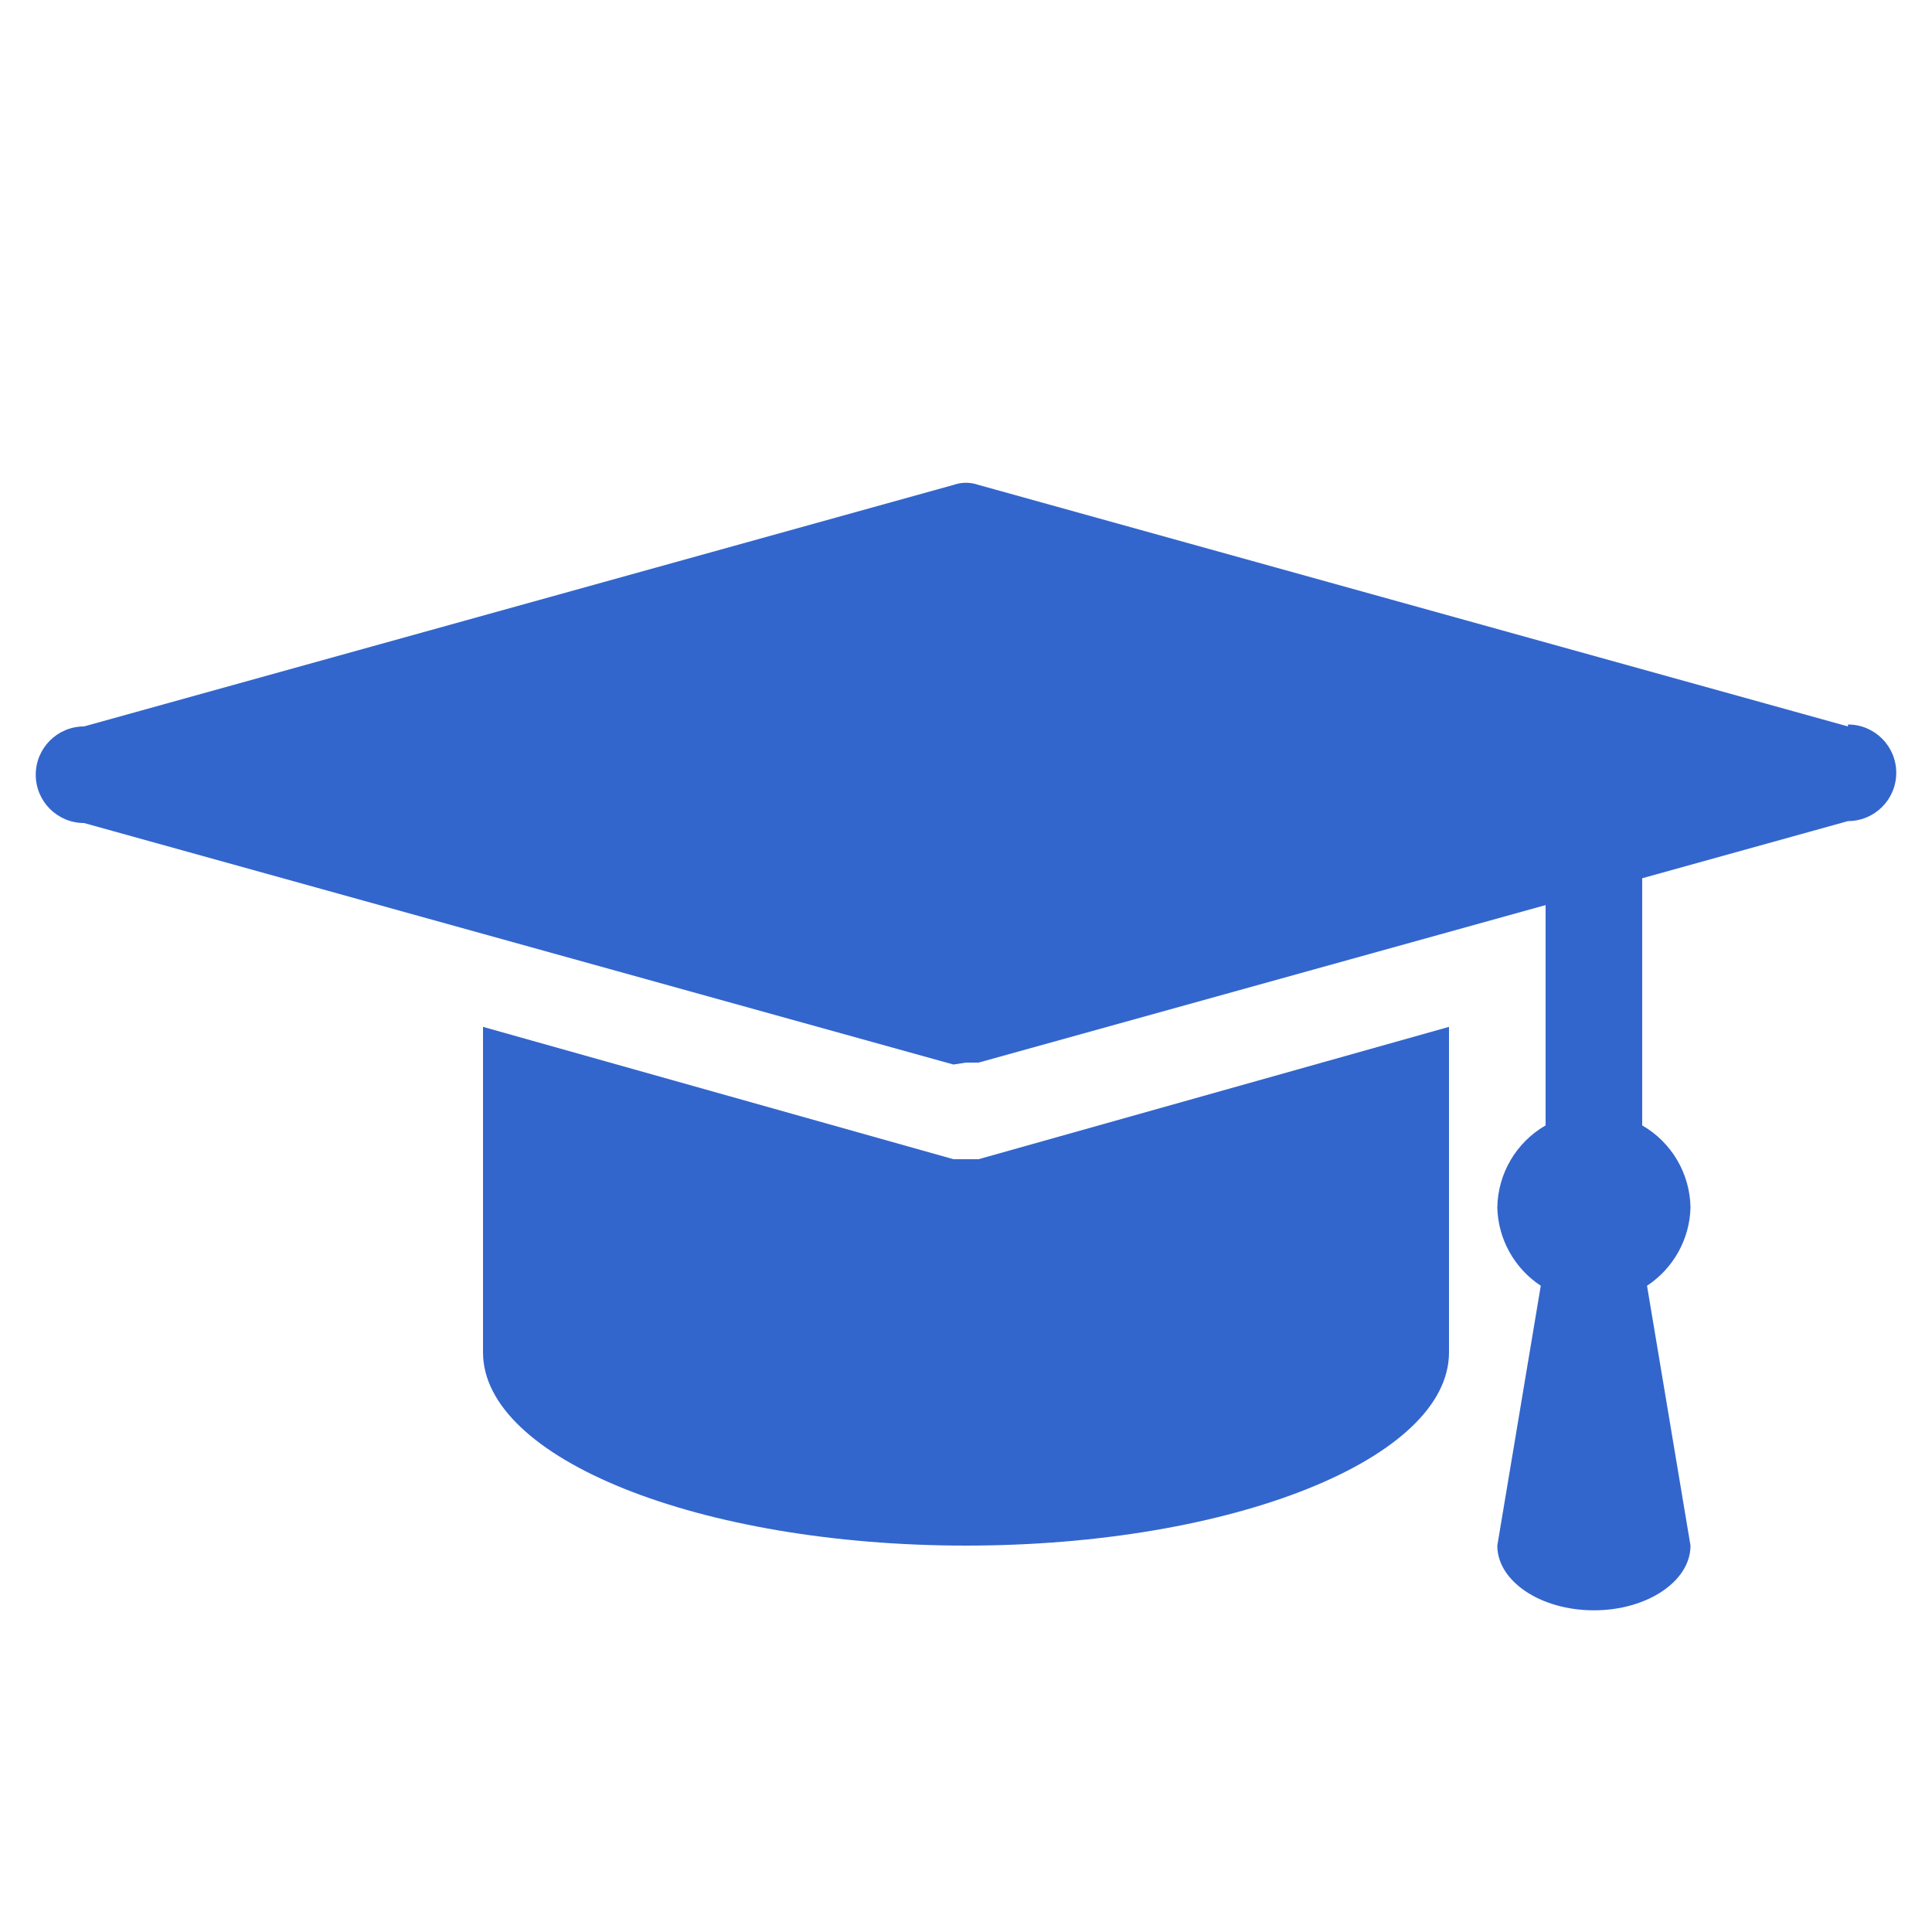
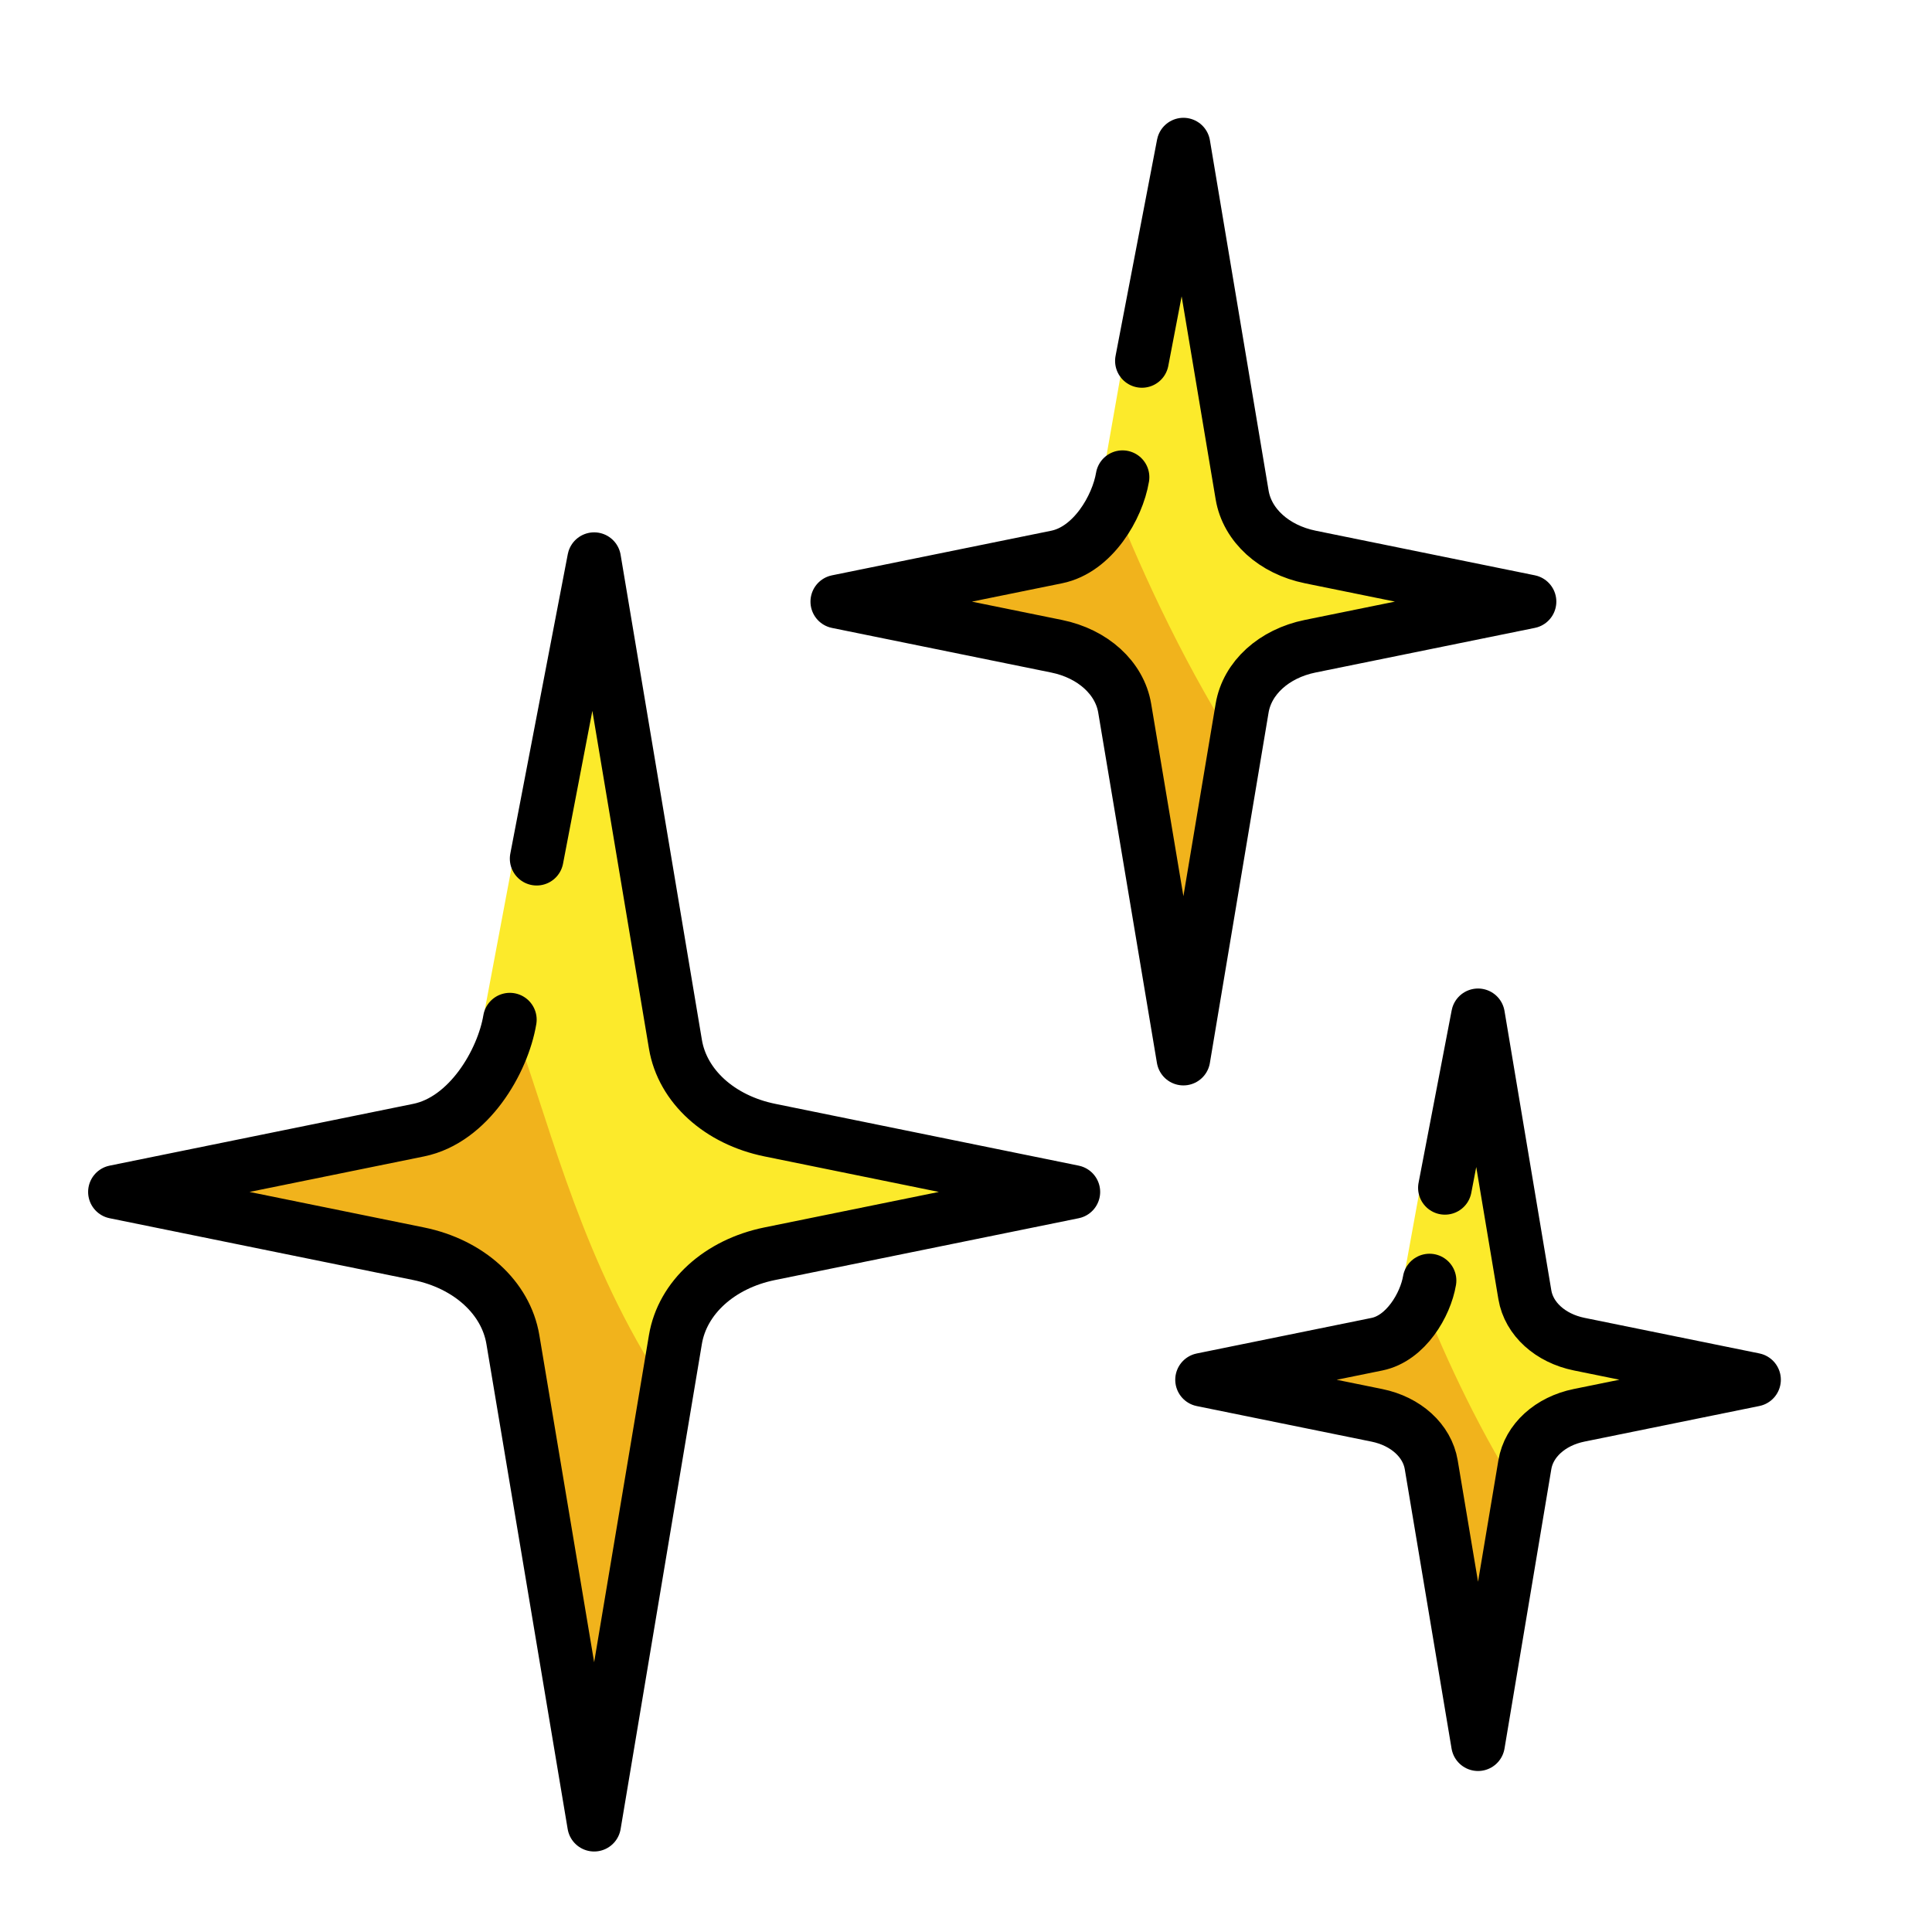
- <svg xmlns="http://www.w3.org/2000/svg" viewBox="2 2 20 20">
-   <path d="M12.13,14,12,14l-.13,0L7,12.63V16c0,1.1,2.24,2,5,2s5-.9,5-2V12.63Z" fill="#36c" />
-   <path d="M21.13,9.52l-9-2.5a.39.39,0,0,0-.26,0l-9,2.5a.5.5,0,0,0,0,1l9,2.5L12,13l.13,0,9-2.5a.5.5,0,0,0,0-1Z" fill="#36c" />
-   <path d="M19.5,14.5a1,1,0,0,0-.5-.85V10H18v3.65a1,1,0,0,0-.5.85,1,1,0,0,0,.45.81L17.5,18c0,.37.45.67,1,.67s1-.3,1-.67l-.45-2.69A1,1,0,0,0,19.5,14.5Z" fill="#36c" />
+ <svg xmlns="http://www.w3.org/2000/svg" id="emoji" viewBox="0 0 72 72">
+   <g id="color">
+     <path fill="#FCEA2B" stroke="none" d="M25.705,40.107c0.145,0.805,0.924,1.462,1.968,1.659l11.906,2.249 c0.558,0.105,0.564,0.703,0.006,0.808c-3.16,0.597-9.018,1.704-11.919,2.252c-1.043,0.197-1.815,0.853-1.961,1.658 l-3.156,17.492c-0.087,0.481-1.007,0.481-1.094,0l-3.156-17.492c-0.145-0.805-0.918-1.461-1.961-1.658 c-2.901-0.548-8.759-1.655-11.919-2.252c-0.558-0.105-0.558-0.702,0-0.807c3.16-0.597,9.018-1.704,11.92-2.252 c1.043-0.197,1.172-1.142,1.317-1.947l2.653-14.092c0.087-0.481,2.154-3.594,2.241-3.113 C23.531,28.057,25.511,39.029,25.705,40.107z" />
+     <path fill="#F1B31C" stroke="none" d="M22.65,66.226l1.582-15.403C21.432,46.204,20.362,41.412,19.059,38l-1.355,2.12 c-0.135,0.805-0.852,1.46-1.82,1.657c-2.694,0.548-8.133,1.654-11.067,2.251c-0.518,0.105-0.518,0.702,0,0.807 c2.934,0.597,8.373,1.703,11.066,2.25c0.969,0.197,2.686,0.853,2.821,1.657l2.93,17.483 C21.715,66.707,22.569,66.707,22.65,66.226z" />
+     <path fill="#FCEA2B" stroke="none" d="M46.676,19.305c0.105,0.582,0.668,1.056,1.421,1.198l8.599,1.625 c0.403,0.076,0.407,0.508,0.005,0.584c-2.282,0.431-6.513,1.23-8.608,1.626c-0.753,0.142-1.311,0.616-1.416,1.197 l-2.28,12.633c-0.063,0.347-0.728,0.347-0.79,0l-2.28-12.633c-0.105-0.582-0.663-1.055-1.416-1.198 c-2.095-0.396-6.326-1.195-8.608-1.626c-0.403-0.076-0.403-0.507,0-0.583c2.282-0.431,6.513-1.231,8.609-1.627 c0.753-0.142,0.847-0.825,0.951-1.406l1.793-10.178c0.063-0.347,1.678-2.596,1.741-2.248 C45.106,10.602,46.536,18.526,46.676,19.305z" />
+     <path fill="#F1B31C" stroke="none" d="M44.747,38.169l0.865-11.125c-2.022-3.336-3.517-6.796-4.458-9.261l-0.257,1.531 c-0.097,0.581-0.615,1.054-1.315,1.197c-1.945,0.396-5.874,1.195-7.993,1.626c-0.374,0.076-0.374,0.507,0,0.583 c2.119,0.431,6.047,1.23,7.992,1.625c0.7,0.142,2.218,0.616,2.315,1.197l2.116,12.627 C44.072,38.516,44.689,38.516,44.747,38.169z" />
+     <path fill="#FCEA2B" stroke="none" d="M56.882,48.936c0.086,0.464,0.549,0.842,1.168,0.955l7.066,1.296 c0.331,0.061,0.335,0.405,0.004,0.466c-1.875,0.344-5.352,0.981-7.074,1.297c-0.619,0.114-1.077,0.491-1.164,0.955 l-1.873,10.074c-0.051,0.277-0.598,0.277-0.649,0l-1.873-10.074c-0.086-0.464-0.545-0.841-1.164-0.955 c-1.722-0.316-5.199-0.953-7.074-1.297c-0.331-0.061-0.331-0.404,0-0.465c1.875-0.344,5.353-0.981,7.074-1.297 c0.619-0.114,0.696-0.658,0.782-1.121l1.474-8.116c0.051-0.277,1.379-2.07,1.431-1.793 C55.592,41.996,56.767,48.315,56.882,48.936z" />
+     <path fill="#F1B31C" stroke="none" d="M55.231,63.978l1.054-8.871c-1.612-2.66-2.804-5.42-3.555-7.385l-0.205,1.221 c-0.078,0.463-0.491,0.841-1.048,0.954c-1.551,0.316-4.684,0.953-6.374,1.296c-0.298,0.061-0.298,0.404,0,0.465 c1.69,0.344,4.822,0.981,6.373,1.296c0.558,0.113,0.971,0.491,1.049,0.954l2.121,10.069 C54.693,64.255,55.185,64.255,55.231,63.978z" />
+   </g>
+   <g id="hair" />
+   <g id="skin" />
+   <g id="skin-shadow" />
+   <g id="line">
+     <path fill="none" stroke="#000000" stroke-linecap="round" stroke-linejoin="round" stroke-miterlimit="10" stroke-width="2" d="M20,32l2.142-11.161l0.7,4.176c0.112,0.668,2.33,13.905,2.33,13.905c0.262,1.56,1.643,2.815,3.521,3.197 L40,44.42l-11.316,2.303c-1.872,0.381-3.251,1.636-3.513,3.196L22.142,68l-3.029-18.081 c-0.262-1.561-1.641-2.815-3.513-3.196L4.284,44.42l11.317-2.303C17.473,41.736,18.739,39.56,19,38" />
+     <path fill="none" stroke="#000000" stroke-linecap="round" stroke-linejoin="round" stroke-miterlimit="10" stroke-width="2" d="M42.556,13.45l1.547-8.06l0.505,3.016c0.081,0.482,1.683,10.043,1.683,10.043 c0.189,1.127,1.187,2.033,2.543,2.309L57,22.42l-8.173,1.663c-1.352,0.275-2.348,1.181-2.537,2.308l-2.188,13.059 l-2.188-13.058c-0.189-1.127-1.185-2.033-2.537-2.308l-8.173-1.663l8.174-1.663 c1.352-0.275,2.266-1.847,2.455-2.974" />
+     <path fill="none" stroke="#000000" stroke-linecap="round" stroke-linejoin="round" stroke-miterlimit="10" stroke-width="2" d="M53.848,44.267l1.234-6.428l0.403,2.405c0.065,0.385,1.342,8.008,1.342,8.008 c0.151,0.899,0.947,1.621,2.027,1.841l6.513,1.325l-6.517,1.326c-1.078,0.219-1.873,0.942-2.023,1.841L55.082,65 l-1.744-10.413c-0.151-0.899-0.945-1.621-2.023-1.841l-6.517-1.326l6.518-1.326 c1.078-0.22,1.807-1.473,1.958-2.371" />
+   </g>
</svg>
